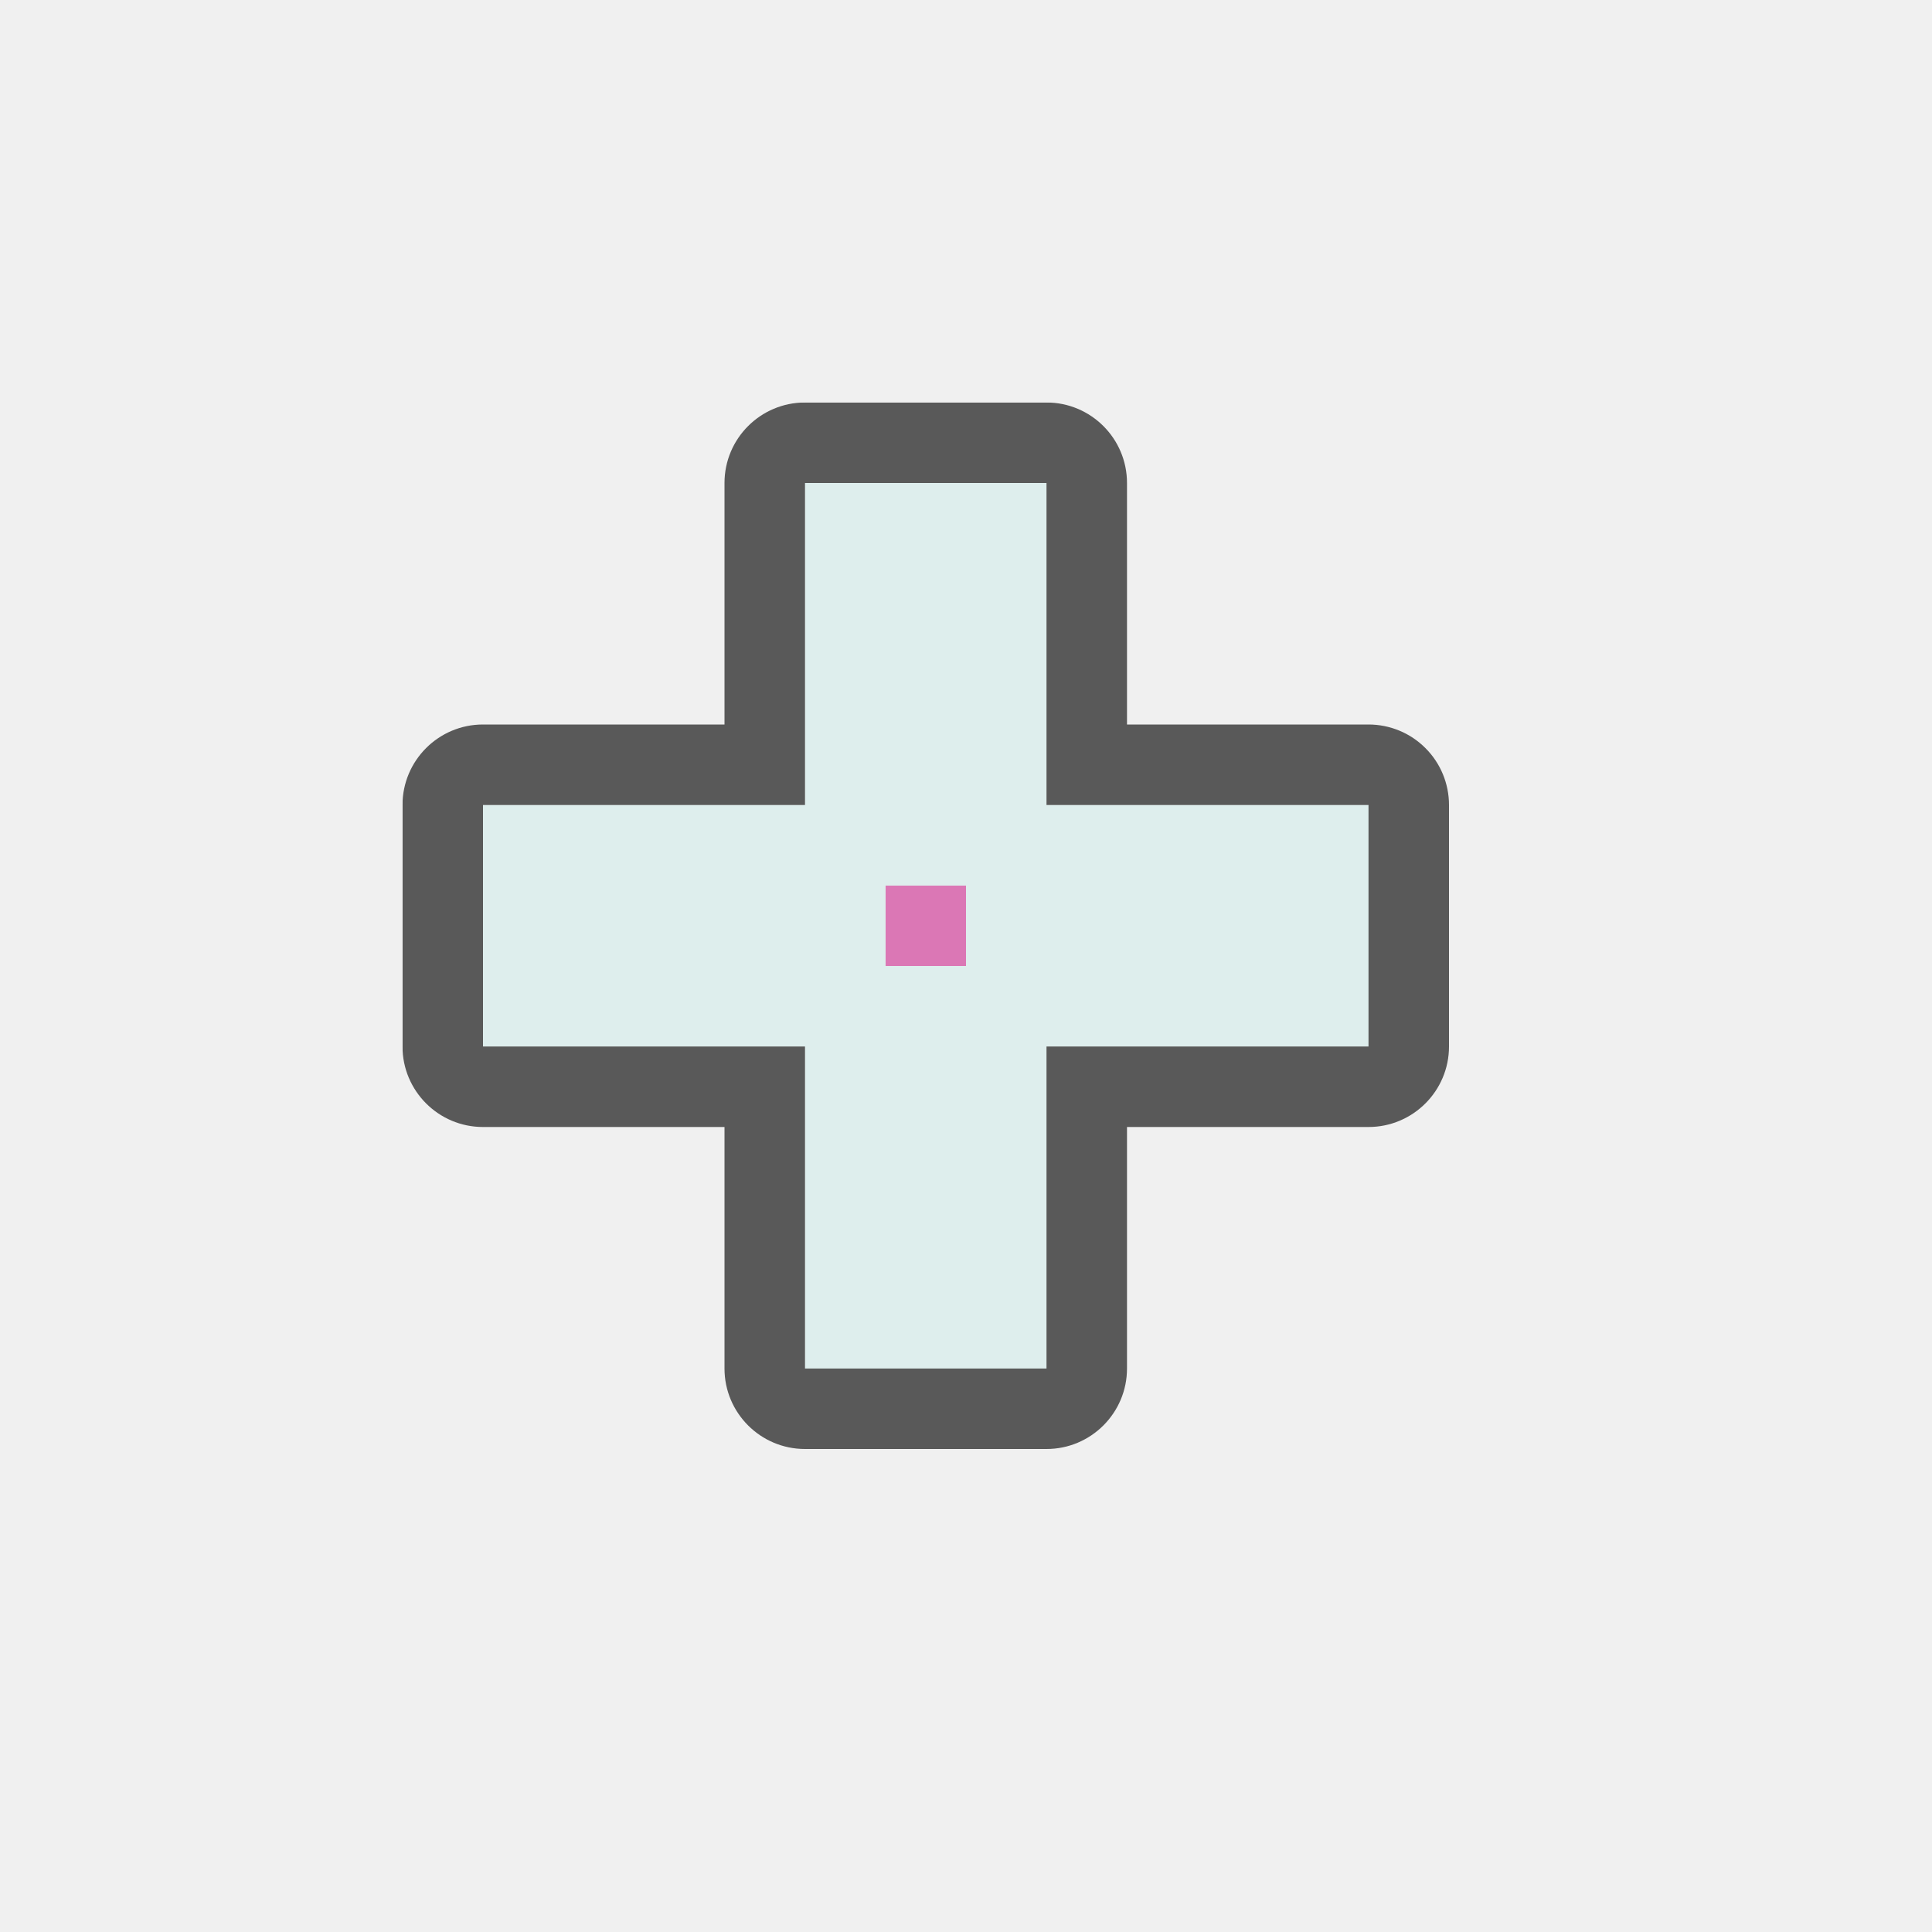
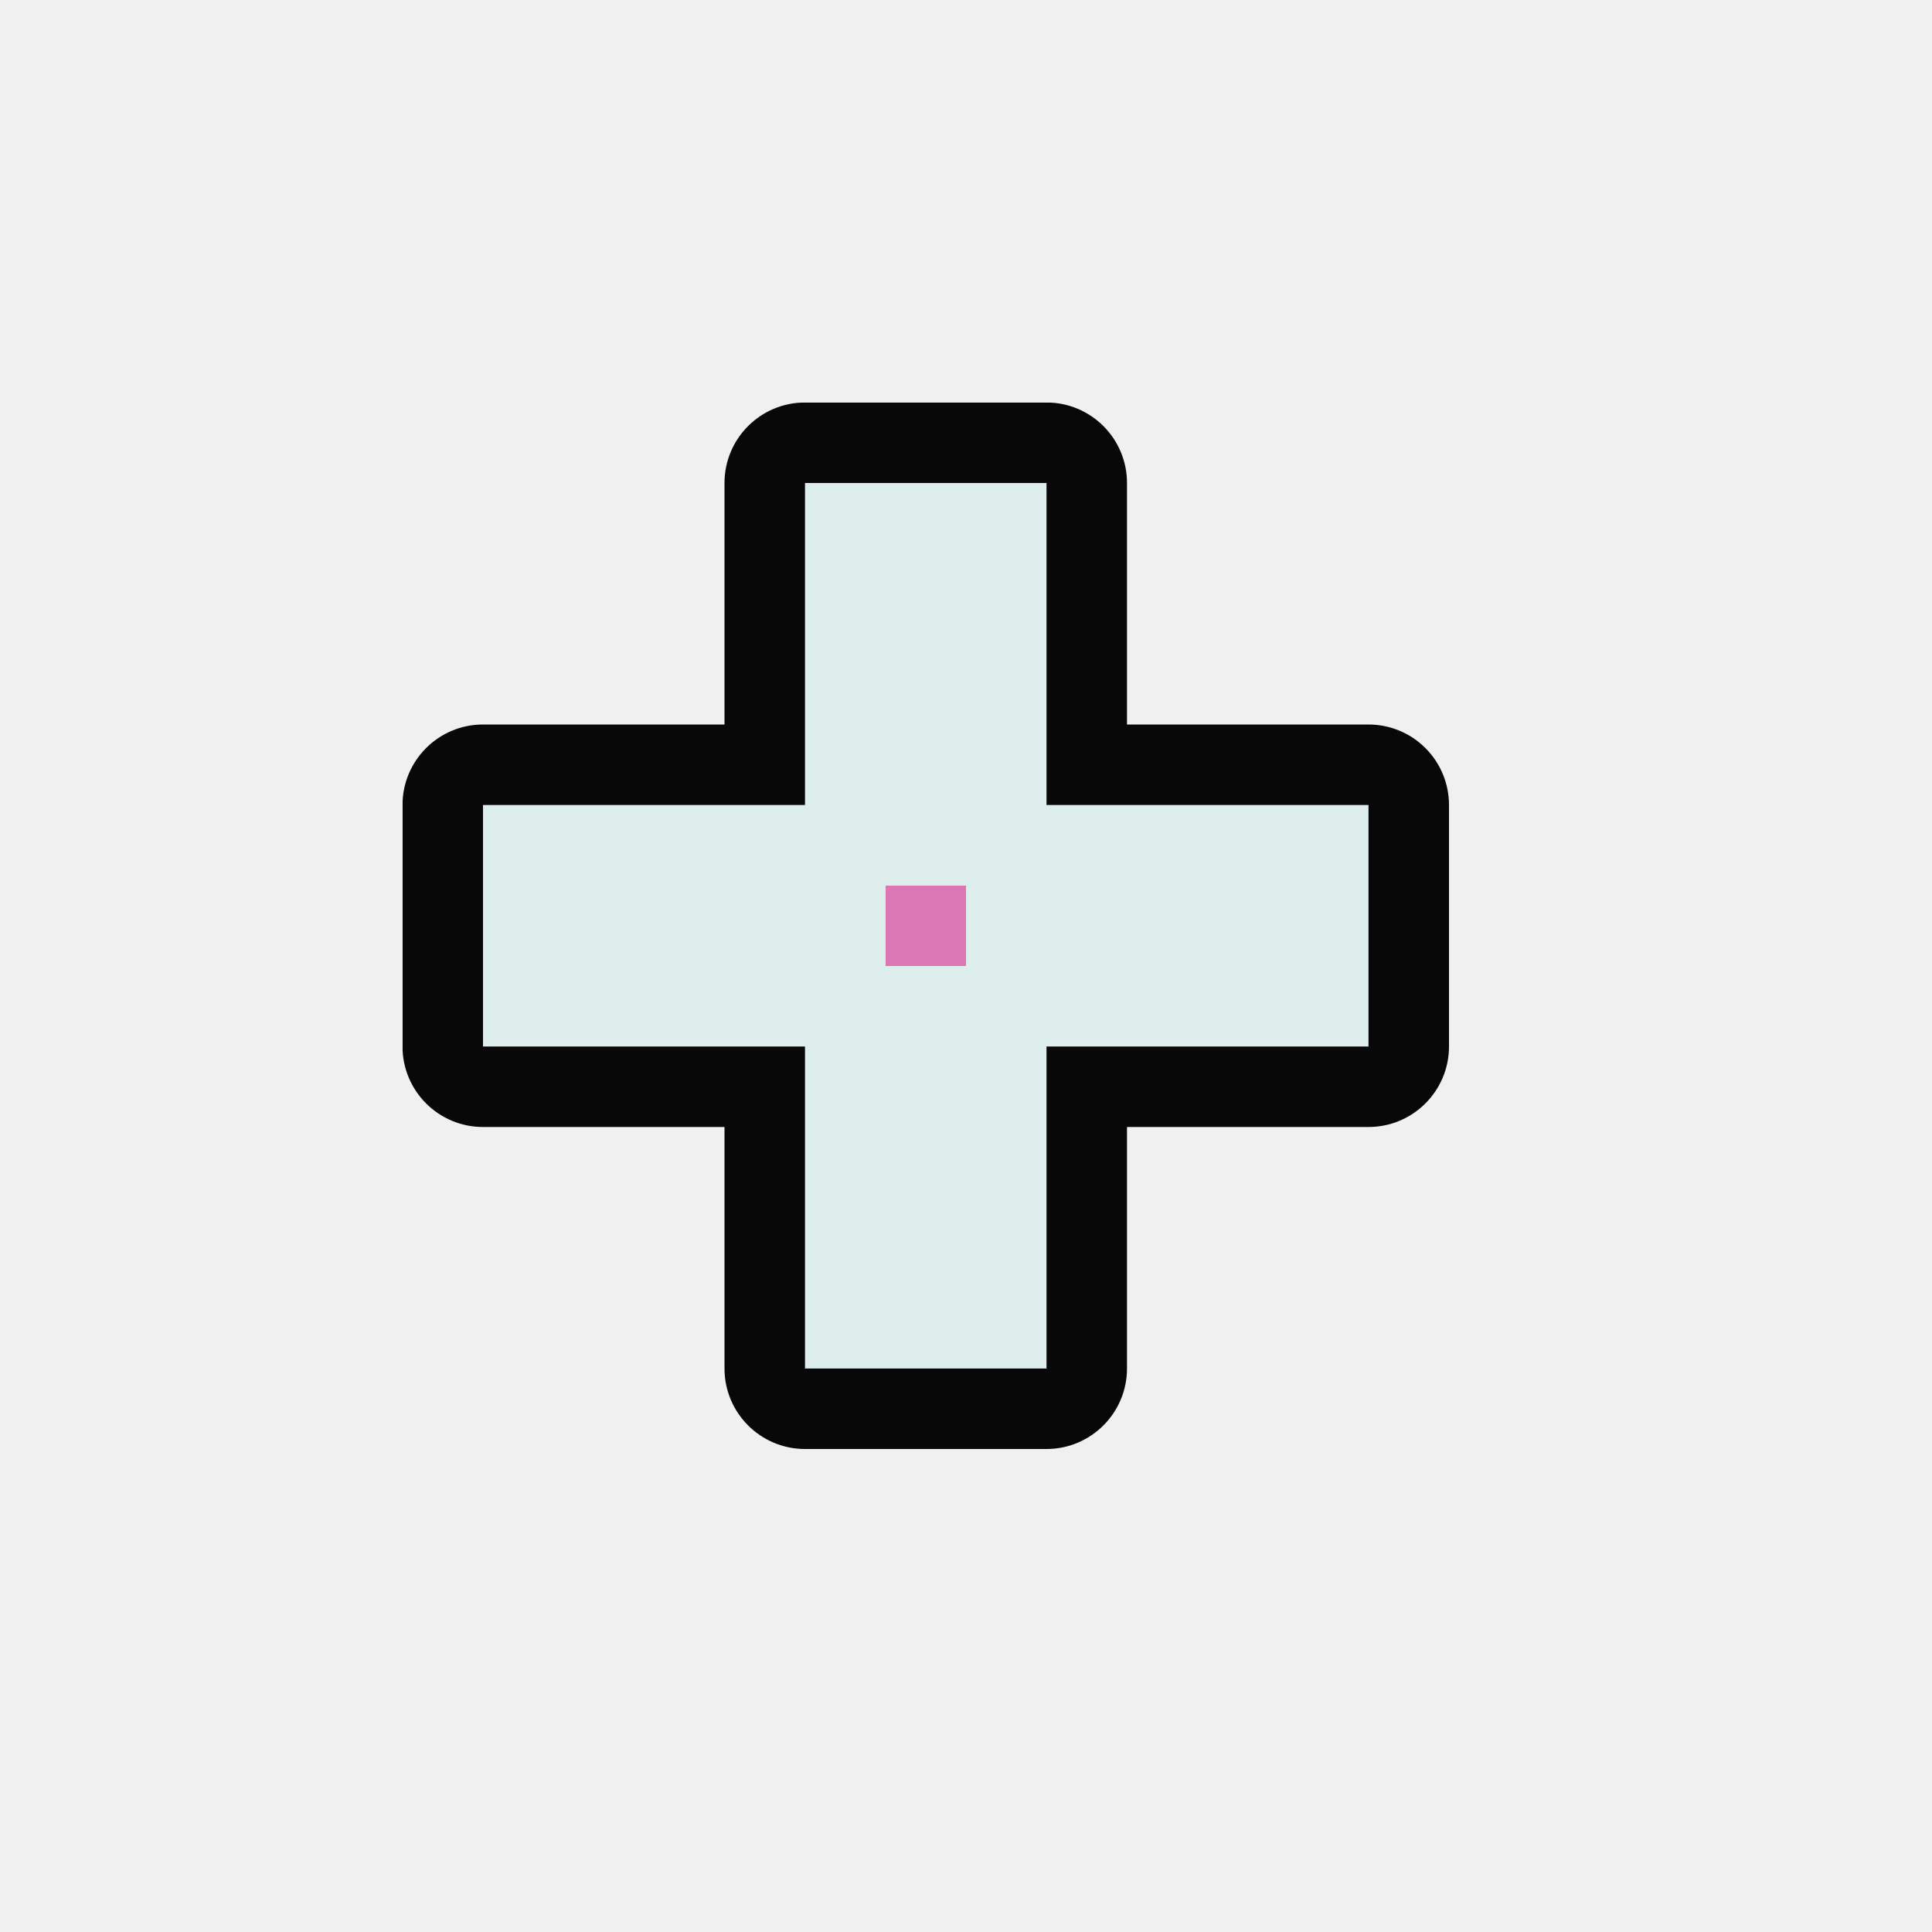
<svg xmlns="http://www.w3.org/2000/svg" width="24" height="24" viewBox="0 0 24 24" fill="none">
  <g id="cursor=cell, variant=light, size=24" clip-path="url(#clip0_2320_8690)">
    <g id="cell">
      <g id="cell_2">
        <mask id="path-1-outside-1_2320_8690" maskUnits="userSpaceOnUse" x="5" y="5" width="13" height="13" fill="black">
          <rect fill="white" x="5" y="5" width="13" height="13" />
          <path fill-rule="evenodd" clip-rule="evenodd" d="M10 10V6H13V10L17 10L17 13L13 13V17H10V13H6V10H10Z" />
        </mask>
        <path fill-rule="evenodd" clip-rule="evenodd" d="M10 10V6H13V10L17 10L17 13L13 13V17H10V13H6V10H10Z" fill="#DEEEED" />
-         <path d="M10 6V5C9.448 5 9 5.448 9 6H10ZM10 10V11C10.552 11 11 10.552 11 10H10ZM13 6H14C14 5.448 13.552 5 13 5V6ZM13 10H12C12 10.552 12.448 11 13 11L13 10ZM17 10L18 10C18 9.735 17.895 9.48 17.707 9.293C17.52 9.105 17.265 9 17 9V10ZM17 13V14C17.552 14 18 13.552 18 13L17 13ZM13 13L13 12C12.735 12 12.48 12.105 12.293 12.293C12.105 12.48 12 12.735 12 13H13ZM13 17V18C13.552 18 14 17.552 14 17H13ZM10 17H9C9 17.552 9.448 18 10 18V17ZM10 13H11C11 12.448 10.552 12 10 12V13ZM6 13H5C5 13.552 5.448 14 6 14V13ZM6 10V9C5.448 9 5 9.448 5 10H6ZM9 6V10H11V6H9ZM13 5H10V7H13V5ZM14 10V6H12V10H14ZM17 9L13 9L13 11L17 11V9ZM18 13L18 10L16 10L16 13L18 13ZM13 14L17 14V12L13 12L13 14ZM14 17V13H12V17H14ZM10 18H13V16H10V18ZM9 13V17H11V13H9ZM6 14H10V12H6V14ZM5 10V13H7V10H5ZM10 9H6V11H10V9Z" fill="#080808" fill-opacity="0.65" mask="url(#path-1-outside-1_2320_8690)" />
+         <path d="M10 6V5C9.448 5 9 5.448 9 6H10ZM10 10V11C10.552 11 11 10.552 11 10H10ZM13 6H14C14 5.448 13.552 5 13 5V6ZM13 10H12C12 10.552 12.448 11 13 11L13 10ZM17 10L18 10C18 9.735 17.895 9.48 17.707 9.293C17.52 9.105 17.265 9 17 9V10ZM17 13V14C17.552 14 18 13.552 18 13L17 13ZM13 13L13 12C12.735 12 12.48 12.105 12.293 12.293C12.105 12.48 12 12.735 12 13H13ZM13 17V18C13.552 18 14 17.552 14 17H13ZM10 17H9C9 17.552 9.448 18 10 18V17ZM10 13H11C11 12.448 10.552 12 10 12V13ZM6 13H5C5 13.552 5.448 14 6 14V13ZM6 10V9C5.448 9 5 9.448 5 10H6ZM9 6V10H11V6H9ZM13 5H10V7H13V5ZM14 10V6H12V10H14ZM17 9L13 9L13 11L17 11V9ZM18 13L18 10L16 10L16 13L18 13ZM13 14L17 14V12L13 12L13 14ZM14 17V13H12V17H14ZM10 18H13V16H10V18ZM9 13V17H11V13H9ZM6 14H10V12H6V14ZM5 10V13H7V10H5ZM10 9H6V11H10V9Z" fill="#080808" mask="url(#path-1-outside-1_2320_8690)" />
      </g>
    </g>
    <g id="hotspot" clip-path="url(#clip1_2320_8690)">
      <rect id="center" opacity="0.5" x="11" y="11" width="1" height="1" fill="#D7007D" />
    </g>
  </g>
  <defs>
    <clipPath id="clip0_2320_8690">
      <rect width="24" height="24" fill="white" />
    </clipPath>
    <clipPath id="clip1_2320_8690">
      <rect width="1" height="1" fill="white" transform="translate(11 11)" />
    </clipPath>
  </defs>
</svg>
